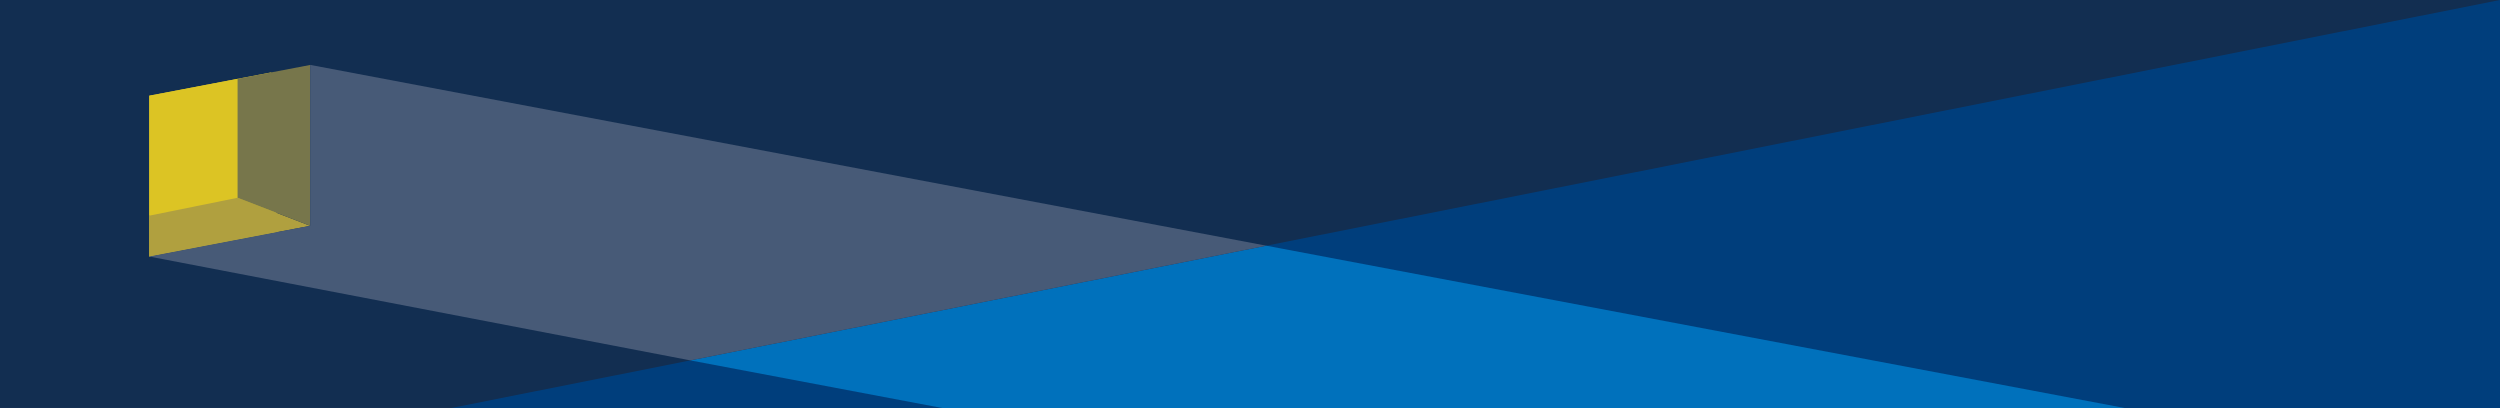
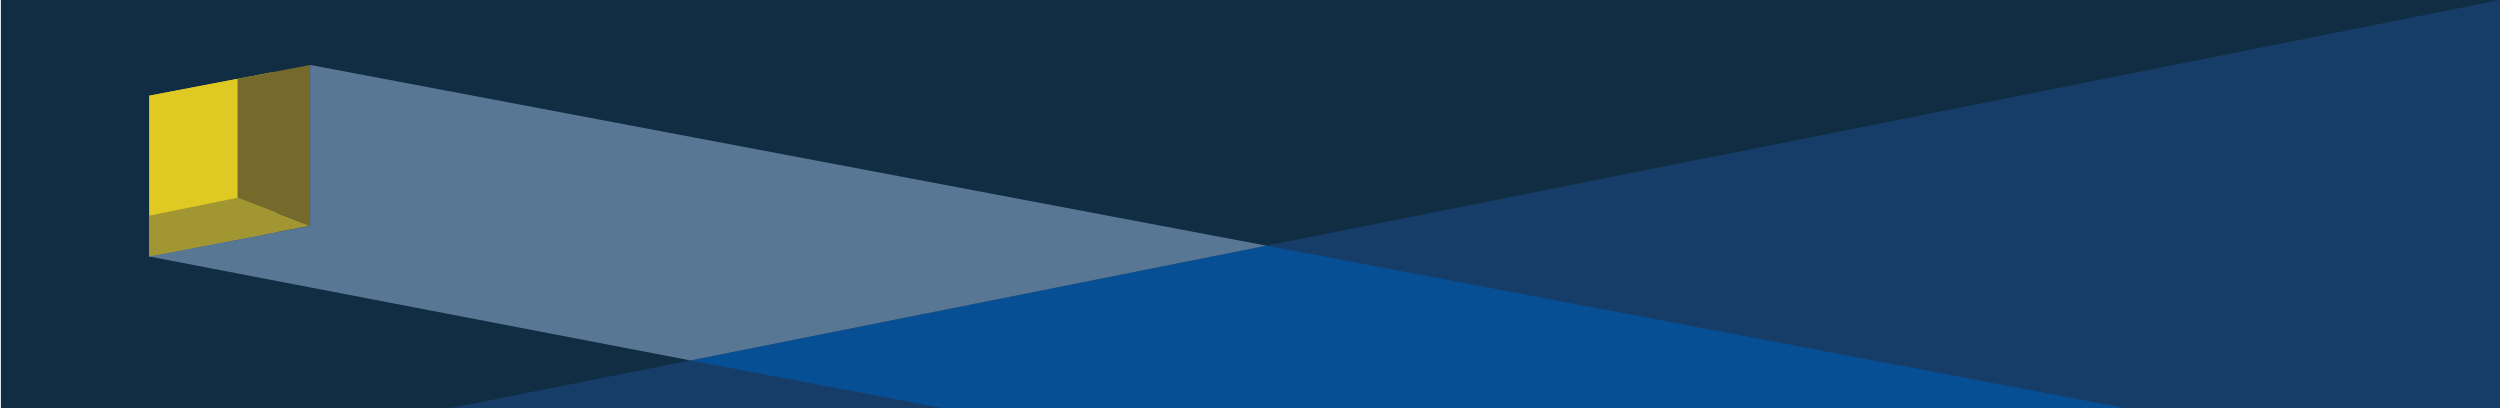
- <svg xmlns="http://www.w3.org/2000/svg" id="Layer_1" data-name="Layer 1" viewBox="0 0 2880 470">
-   <defs>
-     <style>.cls-1{fill:#122e51;}.cls-2{fill:#003e7c;}.cls-3{fill:#dcc424;}.cls-4{fill:#b0a03f;}.cls-5{fill:#77764b;}.cls-6{fill:#0071bc;}.cls-7{fill:#475a77;}</style>
-   </defs>
-   <rect class="cls-1" width="2880" height="470" />
-   <polygon class="cls-2" points="2880 0 519.99 470 2880 470 2880 0" />
-   <polygon class="cls-3" points="319.39 267.4 171.96 295.58 171.96 110.25 312.48 83.38 319.39 267.4" />
-   <polygon class="cls-3" points="273.69 227.83 171.96 248.43 171.96 110.25 273.69 90.8 273.69 227.83" />
-   <polygon class="cls-4" points="357.3 260.15 171.96 295.58 172 248.43 273.69 227.83 357.3 260.15" />
-   <polygon class="cls-5" points="357.3 260.15 357.3 74.82 273.69 90.8 273.69 227.83 357.3 260.15" />
-   <polygon class="cls-6" points="795.28 415.17 1085.21 470 2447.41 470 1458.75 283.04 795.28 415.17" />
-   <polygon class="cls-7" points="357.34 74.76 357.34 260.07 172 295.53 795.28 415.17 1458.75 283.04 357.34 74.76" />
+ <svg xmlns="http://www.w3.org/2000/svg" version="1.1" id="Layer_1" x="0px" y="0px" viewBox="0 0 2880 470" style="enable-background:new 0 0 2880 470;" xml:space="preserve">
+   <style type="text/css">
+ 	.st0{fill:#112D44;}
+ 	.st1{fill:#163D68;}
+ 	.st2{fill:#DCC425;}
+ 	.st3{fill:#DFCA23;}
+ 	.st4{fill:#A29633;}
+ 	.st5{fill:#756A2B;}
+ 	.st6{fill:#064F95;}
+ 	.st7{fill:#587795;}
+ </style>
+   <rect x="1" class="st0" width="2880" height="470" />
+   <polygon class="st1" points="2880,0 520,470 2880,470 " />
+   <polygon class="st2" points="319.4,267.4 172,295.6 172,110.2 312.5,83.4 " />
+   <polygon class="st3" points="273.7,227.8 172,248.4 172,110.2 273.7,90.8 " />
+   <polygon class="st4" points="357.3,260.1 172,295.6 172,248.4 273.7,227.8 " />
+   <polygon class="st5" points="357.3,260.1 357.3,74.8 273.7,90.8 273.7,227.8 " />
+   <polygon class="st6" points="795.3,415.2 1085.2,470 2447.4,470 1458.8,283 " />
+   <polygon class="st7" points="357.3,74.8 357.3,260.1 172,295.5 795.3,415.2 1458.8,283 " />
</svg>
